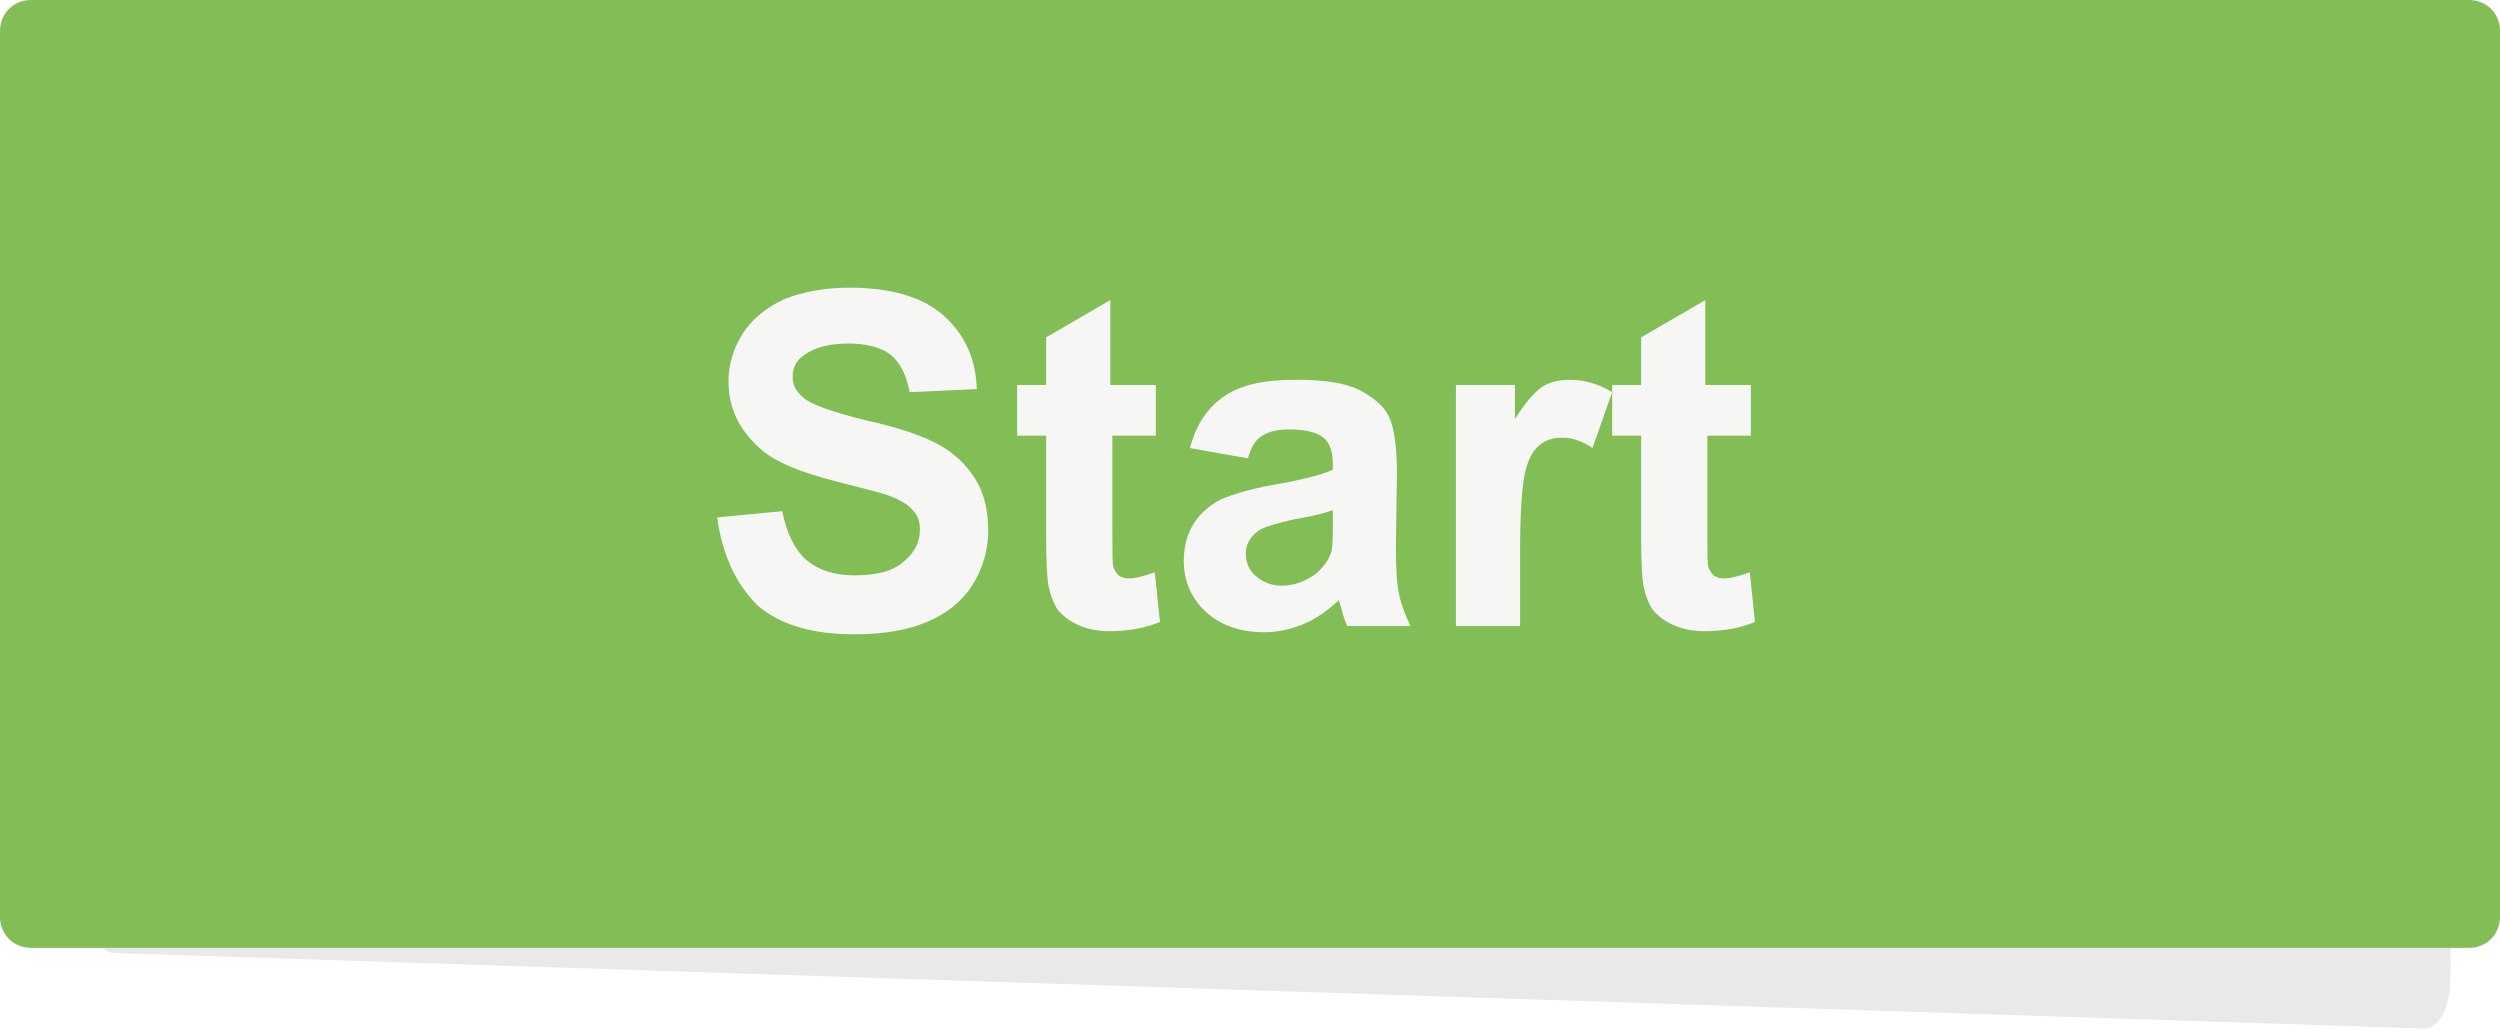
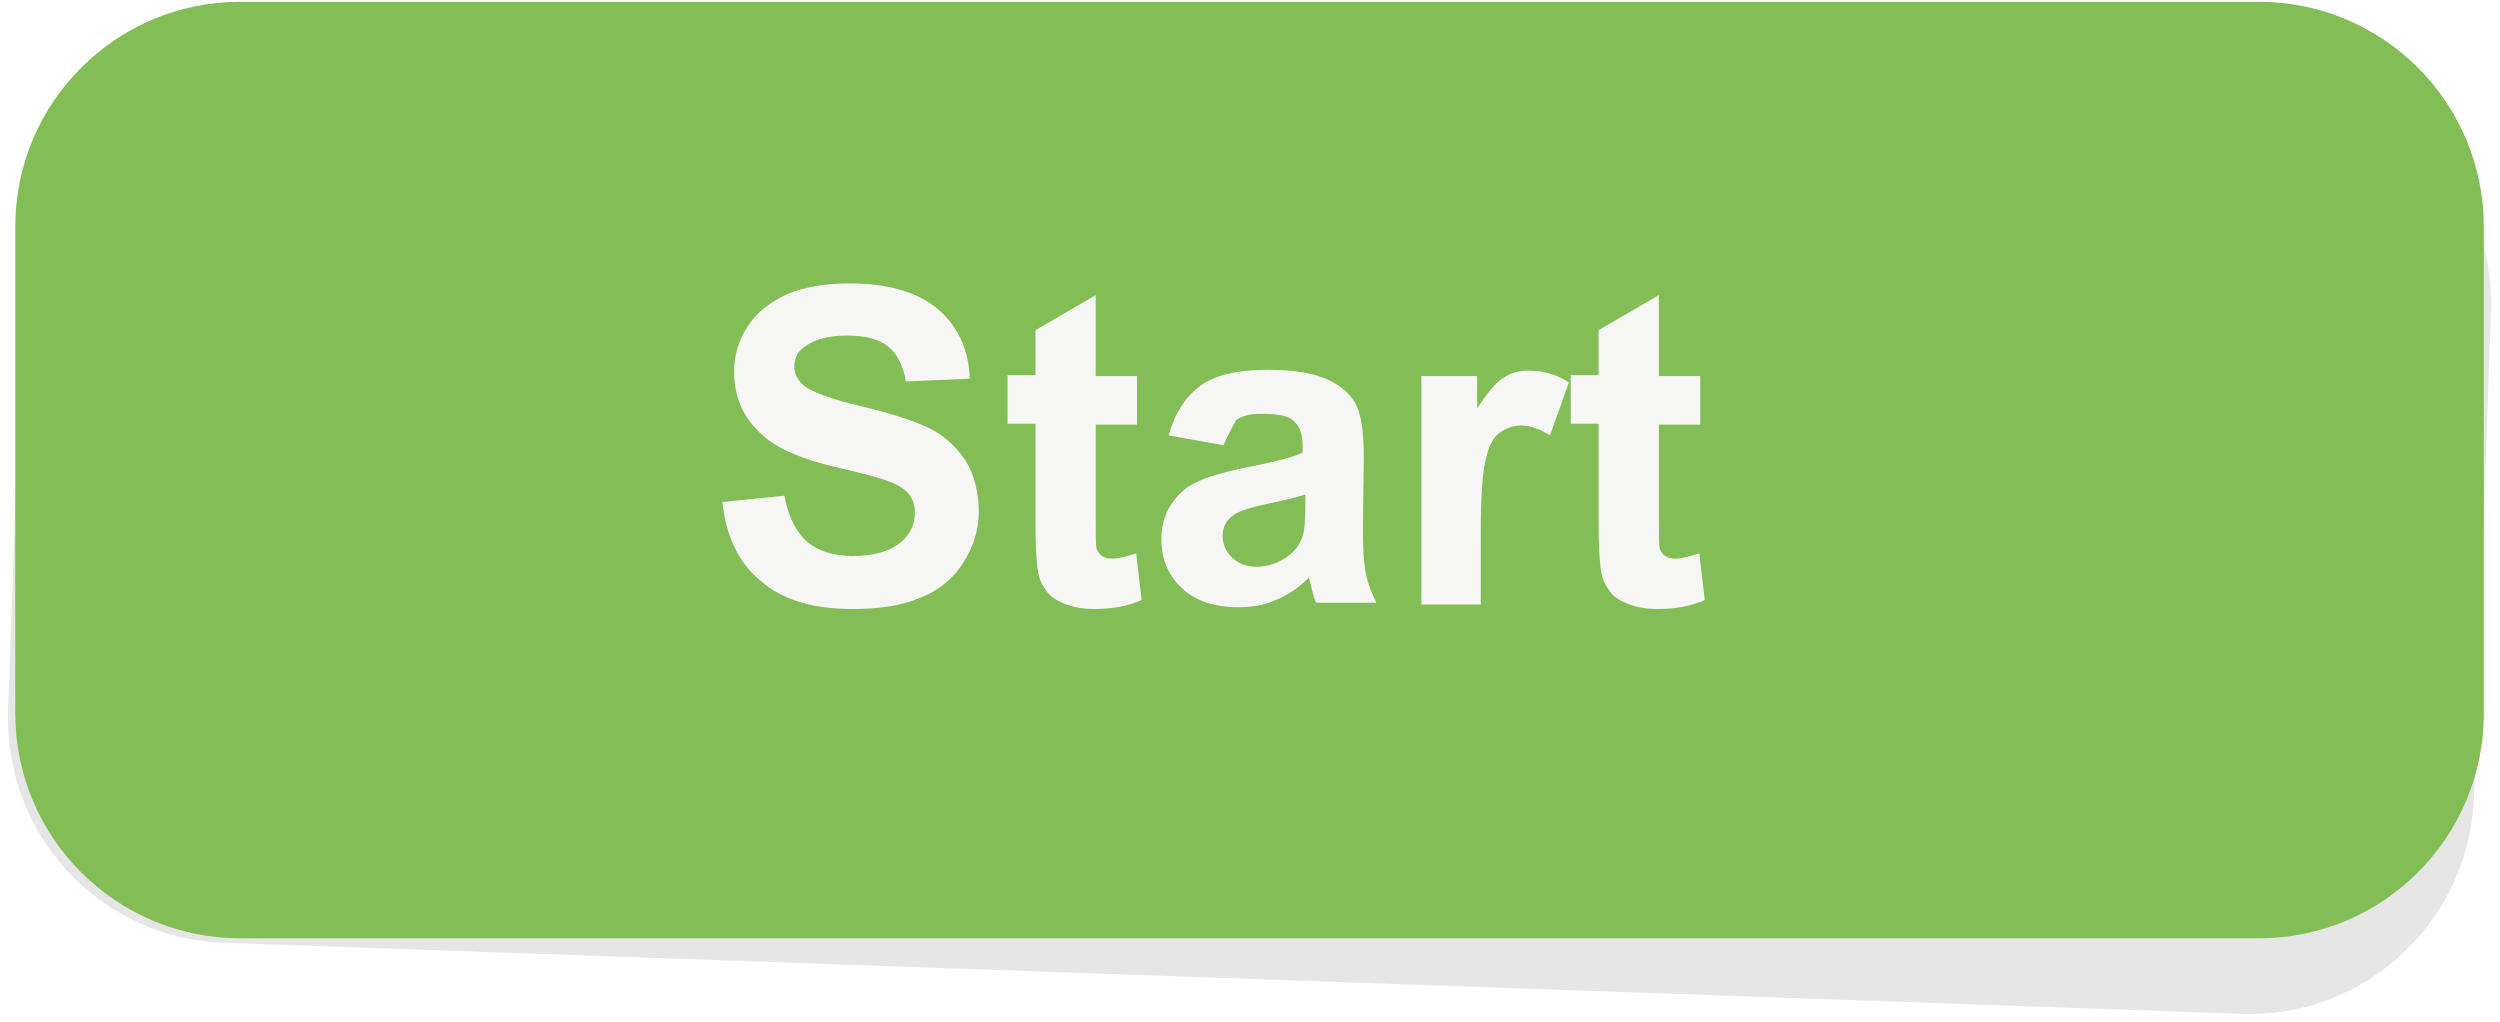
- <svg xmlns="http://www.w3.org/2000/svg" version="1.1" id="Layer_1" x="0px" y="0px" viewBox="0 0 241.6 99.6" style="enable-background:new 0 0 241.6 99.6;" xml:space="preserve">
+ <svg xmlns="http://www.w3.org/2000/svg" version="1.1" id="Layer_1" x="0px" y="0px" viewBox="0 0 277.9 113.6" style="enable-background:new 0 0 277.9 113.6;" xml:space="preserve">
  <style type="text/css">
- 	.st0{opacity:8.900000e-02;enable-background:new    ;}
+ 	.st0{opacity:0.1;enable-background:new    ;}
	.st1{fill:#82BD55;}
	.st2{enable-background:new    ;}
	.st3{fill:#F6F6F4;}
</style>
-   <g id="Group_54" transform="translate(-1573 -962)">
-     <g id="Group_37" transform="translate(1573 962)">
-       <g id="Group_609">
-         <path id="Path_13849" class="st0" d="M11.8,0.5l223.3,7.4c1.4,0,2.5,2.2,2.5,4.9l-0.8,81.9c0,2.7-1.2,4.8-2.6,4.7L11,92.1     c-1.4,0-2.5-2.2-2.5-4.9L9.2,5.3C9.2,2.6,10.4,0.5,11.8,0.5z" />
-         <path id="Rectangle_29" class="st1" d="M3,0h235.6c1.7,0,3,1.3,3,3v85.6c0,1.7-1.3,3-3,3H3c-1.7,0-3-1.3-3-3V3C0,1.3,1.3,0,3,0z" />
+   <g id="Group_54" transform="translate(-1571.475 -961.812)">
+     <g id="Group_37" transform="translate(1571.475 961.812)">
+       <g id="Group_609" transform="translate(0 0)">
+         <path id="Rectangle_136" class="st0" d="M28.6,0.9l224.2,7.9c13.8,0.5,24.6,12.1,24.1,25.8l-1.9,54     c-0.5,13.8-12.1,24.6-25.8,24.1L25,104.8C11.2,104.4,0.4,92.8,0.9,79l1.9-54C3.2,11.2,14.8,0.4,28.6,0.9z" />
+         <path id="Rectangle_29" class="st1" d="M26.7,0.2h224.4c13.8,0,25,11.2,25,25v54.1c0,13.8-11.2,25-25,25H26.7     c-13.8,0-25-11.2-25-25V25.2C1.7,11.4,12.9,0.2,26.7,0.2z" />
      </g>
      <g class="st2">
-         <path class="st3" d="M69.3,50l6.3-0.6c0.4,2.1,1.2,3.7,2.3,4.7c1.2,1,2.7,1.5,4.7,1.5c2.1,0,3.7-0.4,4.7-1.3     c1.1-0.9,1.6-1.9,1.6-3.1c0-0.8-0.2-1.4-0.7-1.9c-0.4-0.5-1.2-1-2.3-1.4c-0.8-0.3-2.5-0.7-5.2-1.4c-3.5-0.9-5.9-1.9-7.3-3.2     c-2-1.8-3-3.9-3-6.5c0-1.6,0.5-3.2,1.4-4.6c0.9-1.4,2.3-2.5,4-3.3c1.8-0.7,3.9-1.1,6.3-1.1c4,0,7.1,0.9,9.1,2.7     c2,1.8,3.1,4.1,3.2,7.1l-6.5,0.3c-0.3-1.7-0.9-2.8-1.8-3.6c-0.9-0.7-2.3-1.1-4.1-1.1c-1.9,0-3.4,0.4-4.4,1.2c-0.7,0.5-1,1.2-1,2     c0,0.8,0.3,1.4,1,2c0.8,0.7,2.8,1.4,6,2.2c3.2,0.7,5.5,1.5,7,2.3c1.5,0.8,2.7,1.9,3.6,3.3c0.9,1.4,1.3,3.1,1.3,5.1     c0,1.8-0.5,3.6-1.5,5.2c-1,1.6-2.5,2.8-4.4,3.6c-1.9,0.8-4.2,1.2-7,1.2c-4.1,0-7.2-0.9-9.4-2.8C71.1,56.4,69.8,53.6,69.3,50z" />
-         <path class="st3" d="M111.7,37.2v4.9h-4.2v9.4c0,1.9,0,3,0.1,3.3c0.1,0.3,0.3,0.6,0.5,0.8c0.3,0.2,0.6,0.3,1,0.3     c0.6,0,1.4-0.2,2.5-0.6l0.5,4.8c-1.4,0.6-3.1,0.9-4.9,0.9c-1.1,0-2.1-0.2-3-0.6c-0.9-0.4-1.5-0.9-2-1.5c-0.4-0.6-0.7-1.4-0.9-2.4     c-0.1-0.7-0.2-2.2-0.2-4.4V42.1h-2.8v-4.9h2.8v-4.6l6.2-3.6v8.2H111.7z" />
-         <path class="st3" d="M120.6,44.3l-5.6-1c0.6-2.3,1.7-3.9,3.3-5s3.8-1.6,6.9-1.6c2.8,0,4.8,0.3,6.2,1c1.3,0.7,2.3,1.5,2.8,2.5     c0.5,1,0.8,2.8,0.8,5.5l-0.1,7.2c0,2.1,0.1,3.6,0.3,4.5c0.2,1,0.6,2,1.1,3.1h-6.1c-0.2-0.4-0.4-1-0.6-1.8     c-0.1-0.4-0.2-0.6-0.2-0.7c-1.1,1-2.2,1.8-3.4,2.3c-1.2,0.5-2.5,0.8-3.8,0.8c-2.4,0-4.3-0.7-5.7-2c-1.4-1.3-2.1-3-2.1-4.9     c0-1.3,0.3-2.5,0.9-3.5c0.6-1,1.5-1.8,2.6-2.4c1.1-0.5,2.8-1,4.9-1.4c2.9-0.5,4.9-1,6-1.5v-0.6c0-1.2-0.3-2-0.9-2.5     c-0.6-0.5-1.7-0.8-3.3-0.8c-1.1,0-2,0.2-2.6,0.6C121.4,42.4,120.9,43.2,120.6,44.3z M128.8,49.3c-0.8,0.3-2,0.6-3.8,0.9     c-1.7,0.4-2.8,0.7-3.4,1.1c-0.8,0.6-1.2,1.3-1.2,2.2c0,0.9,0.3,1.6,1,2.2s1.5,0.9,2.5,0.9c1.1,0,2.2-0.4,3.2-1.1     c0.7-0.6,1.2-1.2,1.5-2c0.2-0.5,0.2-1.5,0.2-3V49.3z" />
-         <path class="st3" d="M146.9,60.5h-6.2V37.2h5.7v3.3c1-1.6,1.9-2.6,2.6-3.1c0.8-0.5,1.7-0.7,2.7-0.7c1.4,0,2.8,0.4,4.1,1.2     l-1.9,5.4c-1-0.7-2-1-2.9-1c-0.9,0-1.6,0.2-2.2,0.7c-0.6,0.5-1.1,1.3-1.4,2.6c-0.3,1.2-0.5,3.9-0.5,7.8V60.5z" />
-         <path class="st3" d="M169.2,37.2v4.9H165v9.4c0,1.9,0,3,0.1,3.3c0.1,0.3,0.3,0.6,0.5,0.8c0.3,0.2,0.6,0.3,1,0.3     c0.6,0,1.4-0.2,2.5-0.6l0.5,4.8c-1.4,0.6-3.1,0.9-4.9,0.9c-1.1,0-2.1-0.2-3-0.6c-0.9-0.4-1.5-0.9-2-1.5c-0.4-0.6-0.7-1.4-0.9-2.4     c-0.1-0.7-0.2-2.2-0.2-4.4V42.1h-2.8v-4.9h2.8v-4.6l6.2-3.6v8.2H169.2z" />
+         <path class="st3" d="M80.3,55.8l6.9-0.7c0.4,2.3,1.3,4,2.5,5.1c1.3,1.1,3,1.6,5.1,1.6c2.3,0,4-0.5,5.2-1.4c1.2-1,1.7-2.1,1.7-3.4     c0-0.8-0.2-1.5-0.7-2.1c-0.5-0.6-1.3-1.1-2.5-1.5c-0.8-0.3-2.7-0.8-5.7-1.5c-3.8-0.9-6.5-2.1-8-3.5c-2.2-1.9-3.2-4.3-3.2-7.1     c0-1.8,0.5-3.5,1.5-5c1-1.6,2.5-2.7,4.4-3.6c1.9-0.8,4.2-1.2,6.9-1.2c4.4,0,7.7,1,9.9,2.9c2.2,1.9,3.4,4.5,3.5,7.7l-7.1,0.3     c-0.3-1.8-1-3.1-2-3.9c-1-0.8-2.5-1.2-4.5-1.2c-2.1,0-3.7,0.4-4.8,1.3c-0.8,0.5-1.1,1.3-1.1,2.2c0,0.8,0.4,1.5,1.1,2.1     c0.9,0.7,3.1,1.5,6.5,2.3c3.4,0.8,6,1.7,7.6,2.5c1.7,0.9,2.9,2.1,3.9,3.6c0.9,1.5,1.4,3.4,1.4,5.6c0,2-0.6,3.9-1.7,5.6     c-1.1,1.8-2.7,3.1-4.7,3.9c-2,0.9-4.6,1.3-7.6,1.3c-4.4,0-7.8-1-10.2-3.1C82.2,62.7,80.7,59.7,80.3,55.8z" />
+         <path class="st3" d="M126.4,41.8v5.4h-4.6v10.2c0,2.1,0,3.3,0.1,3.6c0.1,0.3,0.3,0.6,0.6,0.8c0.3,0.2,0.7,0.3,1.1,0.3     c0.6,0,1.5-0.2,2.7-0.6l0.6,5.2c-1.6,0.7-3.3,1-5.3,1c-1.2,0-2.3-0.2-3.3-0.6c-1-0.4-1.7-0.9-2.1-1.6c-0.5-0.6-0.8-1.5-0.9-2.6     c-0.1-0.8-0.2-2.4-0.2-4.7V47.1h-3.1v-5.4h3.1v-5l6.7-3.9v9H126.4z" />
+         <path class="st3" d="M136,49.5l-6.1-1.1c0.7-2.5,1.9-4.3,3.5-5.5s4.2-1.8,7.5-1.8c3,0,5.2,0.4,6.7,1.1c1.5,0.7,2.5,1.6,3.1,2.7     c0.6,1.1,0.9,3.1,0.9,6l-0.1,7.8c0,2.2,0.1,3.9,0.3,4.9c0.2,1.1,0.6,2.2,1.2,3.4h-6.7c-0.2-0.4-0.4-1.1-0.6-2     c-0.1-0.4-0.2-0.7-0.2-0.8c-1.1,1.1-2.4,2-3.7,2.5c-1.3,0.6-2.7,0.8-4.2,0.8c-2.6,0-4.7-0.7-6.2-2.1c-1.5-1.4-2.3-3.2-2.3-5.4     c0-1.4,0.3-2.7,1-3.8c0.7-1.1,1.6-2,2.9-2.6c1.2-0.6,3-1.1,5.3-1.6c3.1-0.6,5.3-1.1,6.5-1.7v-0.7c0-1.3-0.3-2.2-1-2.8     c-0.6-0.6-1.8-0.8-3.6-0.8c-1.2,0-2.1,0.2-2.8,0.7C137,47.5,136.5,48.3,136,49.5z M145,55c-0.9,0.3-2.2,0.6-4.1,1     c-1.9,0.4-3.1,0.8-3.7,1.2c-0.9,0.6-1.3,1.4-1.3,2.4c0,0.9,0.4,1.8,1.1,2.4c0.7,0.7,1.6,1,2.7,1c1.2,0,2.4-0.4,3.5-1.2     c0.8-0.6,1.3-1.3,1.6-2.2c0.2-0.6,0.3-1.7,0.3-3.3V55z" />
+         <path class="st3" d="M164.7,67.2H158V41.8h6.2v3.6c1.1-1.7,2-2.8,2.9-3.4s1.8-0.8,2.9-0.8c1.5,0,3,0.4,4.4,1.3l-2.1,5.9     c-1.1-0.7-2.2-1.1-3.2-1.1c-0.9,0-1.7,0.3-2.4,0.8c-0.7,0.5-1.2,1.5-1.5,2.8c-0.4,1.4-0.6,4.2-0.6,8.5V67.2z" />
+         <path class="st3" d="M189,41.8v5.4h-4.6v10.2c0,2.1,0,3.3,0.1,3.6s0.3,0.6,0.6,0.8c0.3,0.2,0.7,0.3,1.1,0.3     c0.6,0,1.5-0.2,2.7-0.6l0.6,5.2c-1.6,0.7-3.3,1-5.3,1c-1.2,0-2.3-0.2-3.3-0.6c-1-0.4-1.7-0.9-2.1-1.6c-0.5-0.6-0.8-1.5-0.9-2.6     c-0.1-0.8-0.2-2.4-0.2-4.7V47.1h-3.1v-5.4h3.1v-5l6.7-3.9v9H189z" />
      </g>
    </g>
  </g>
</svg>
